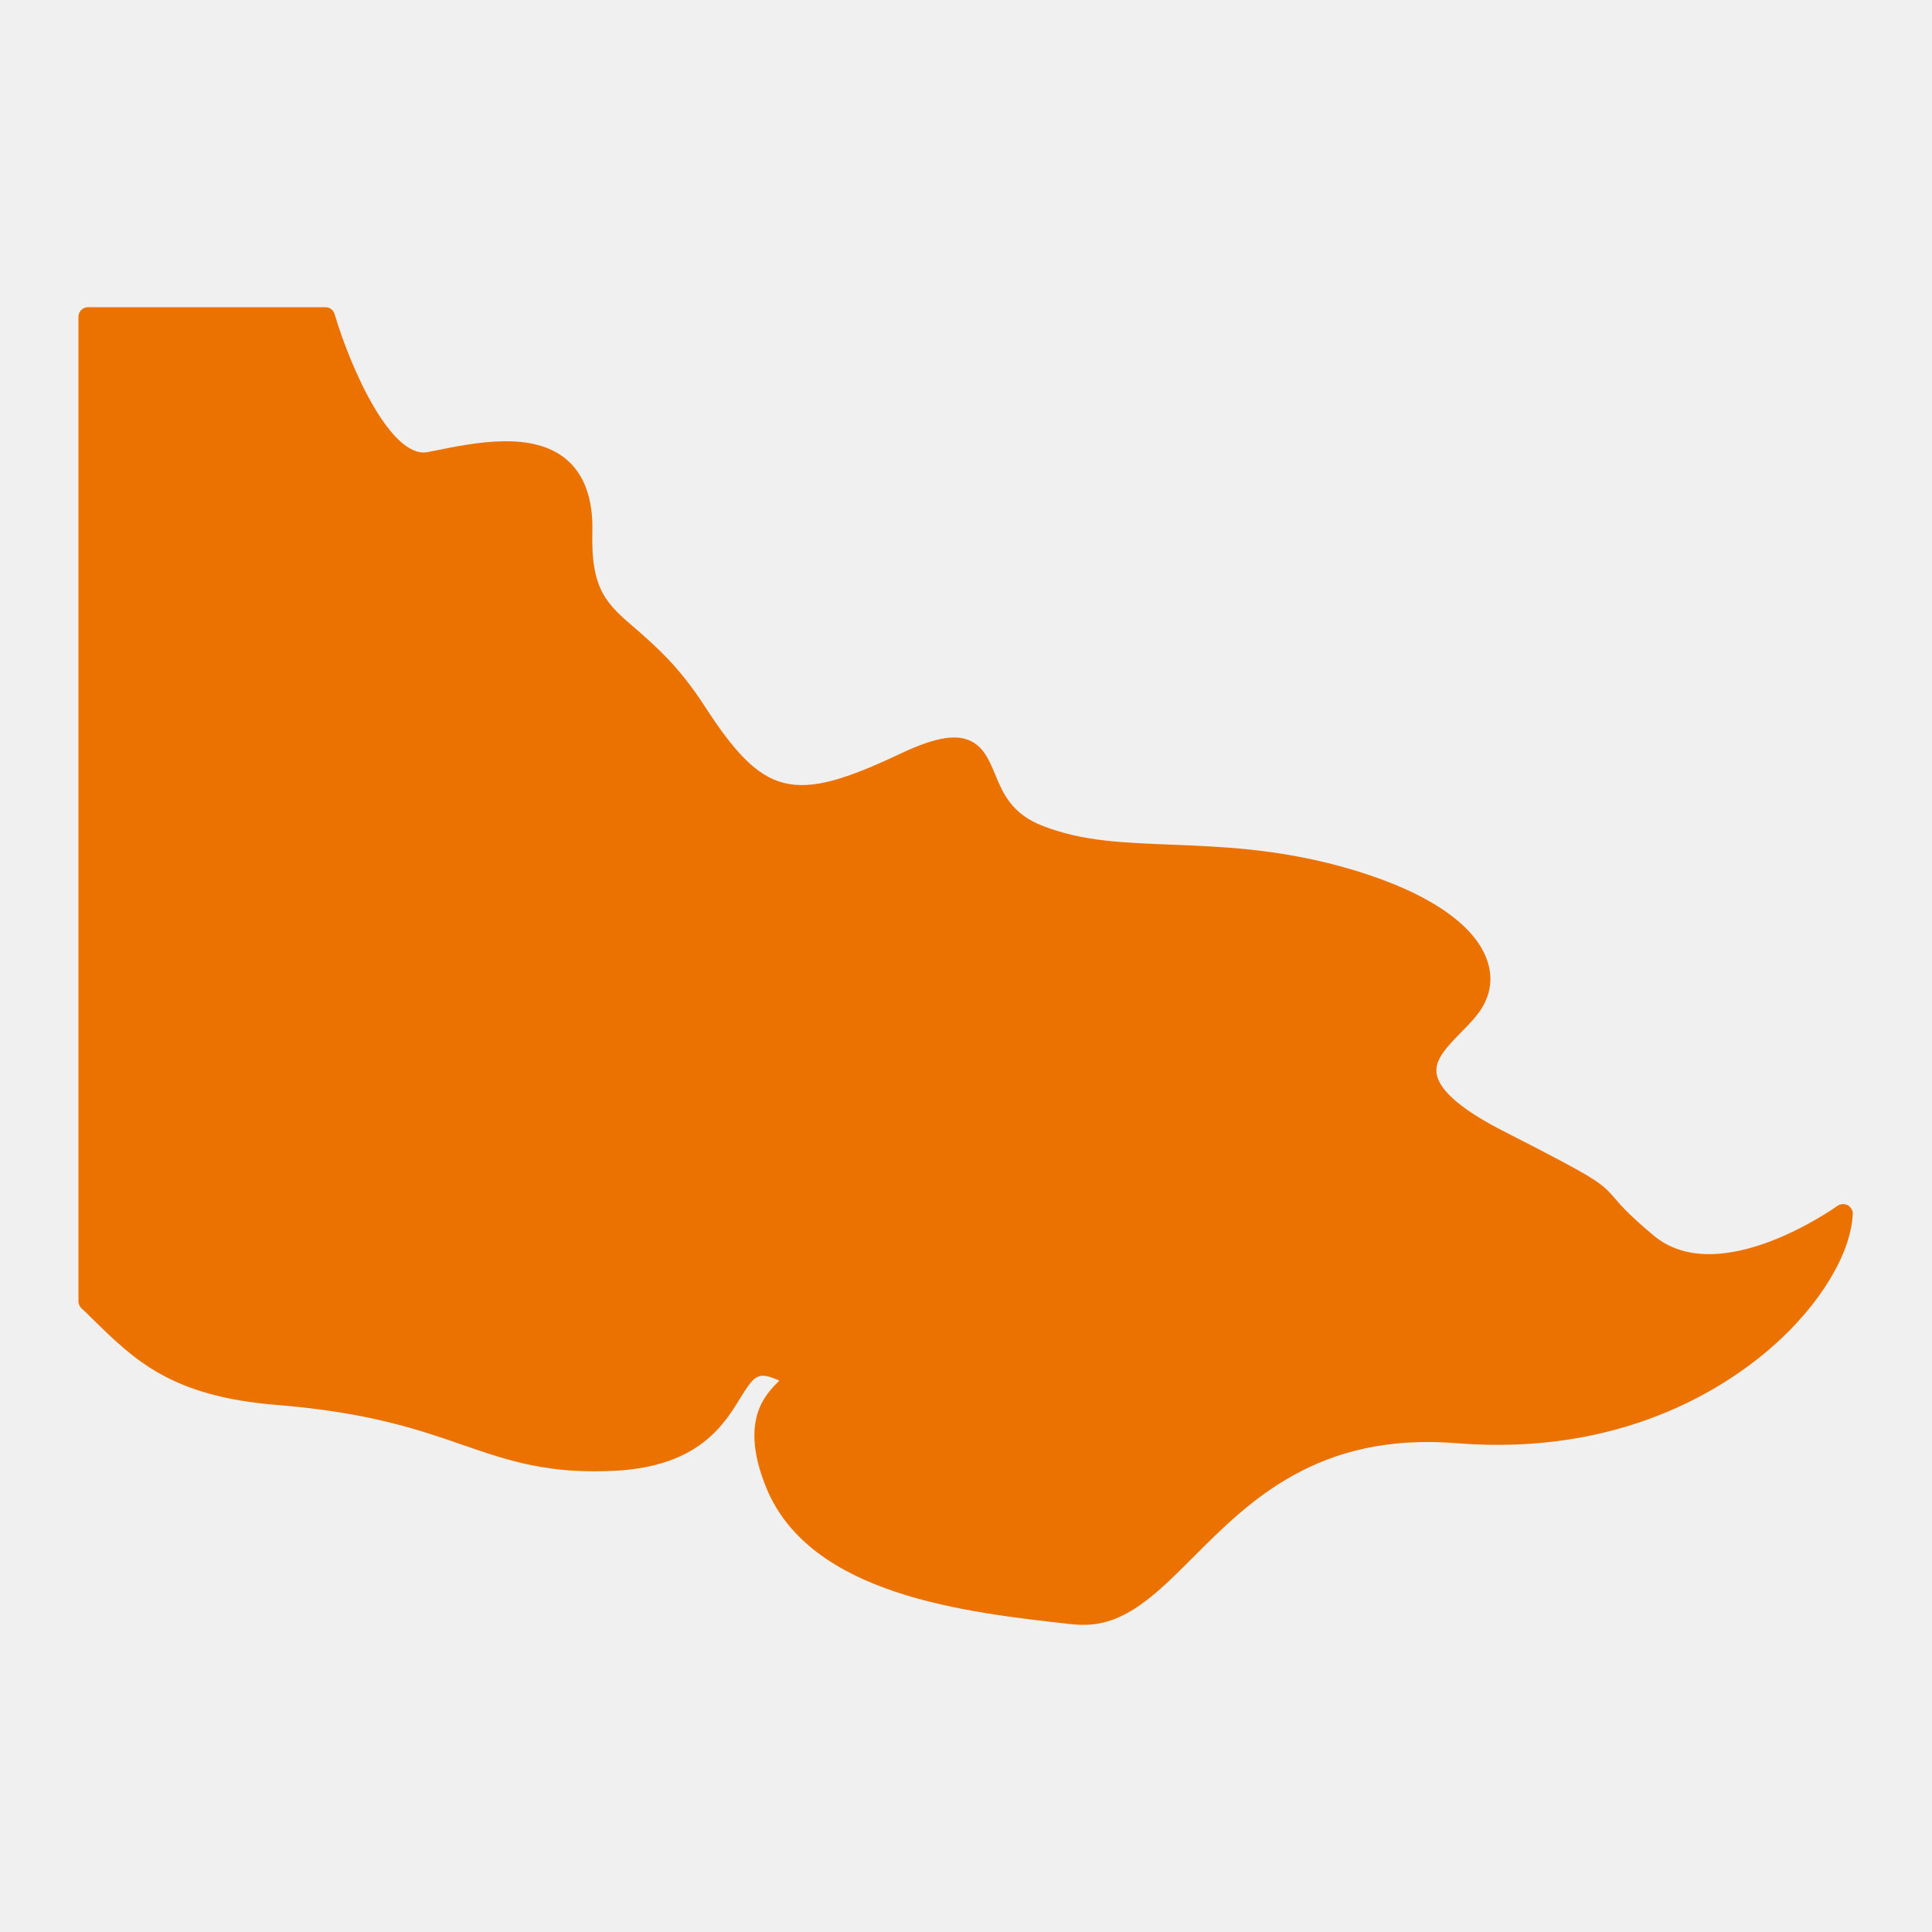
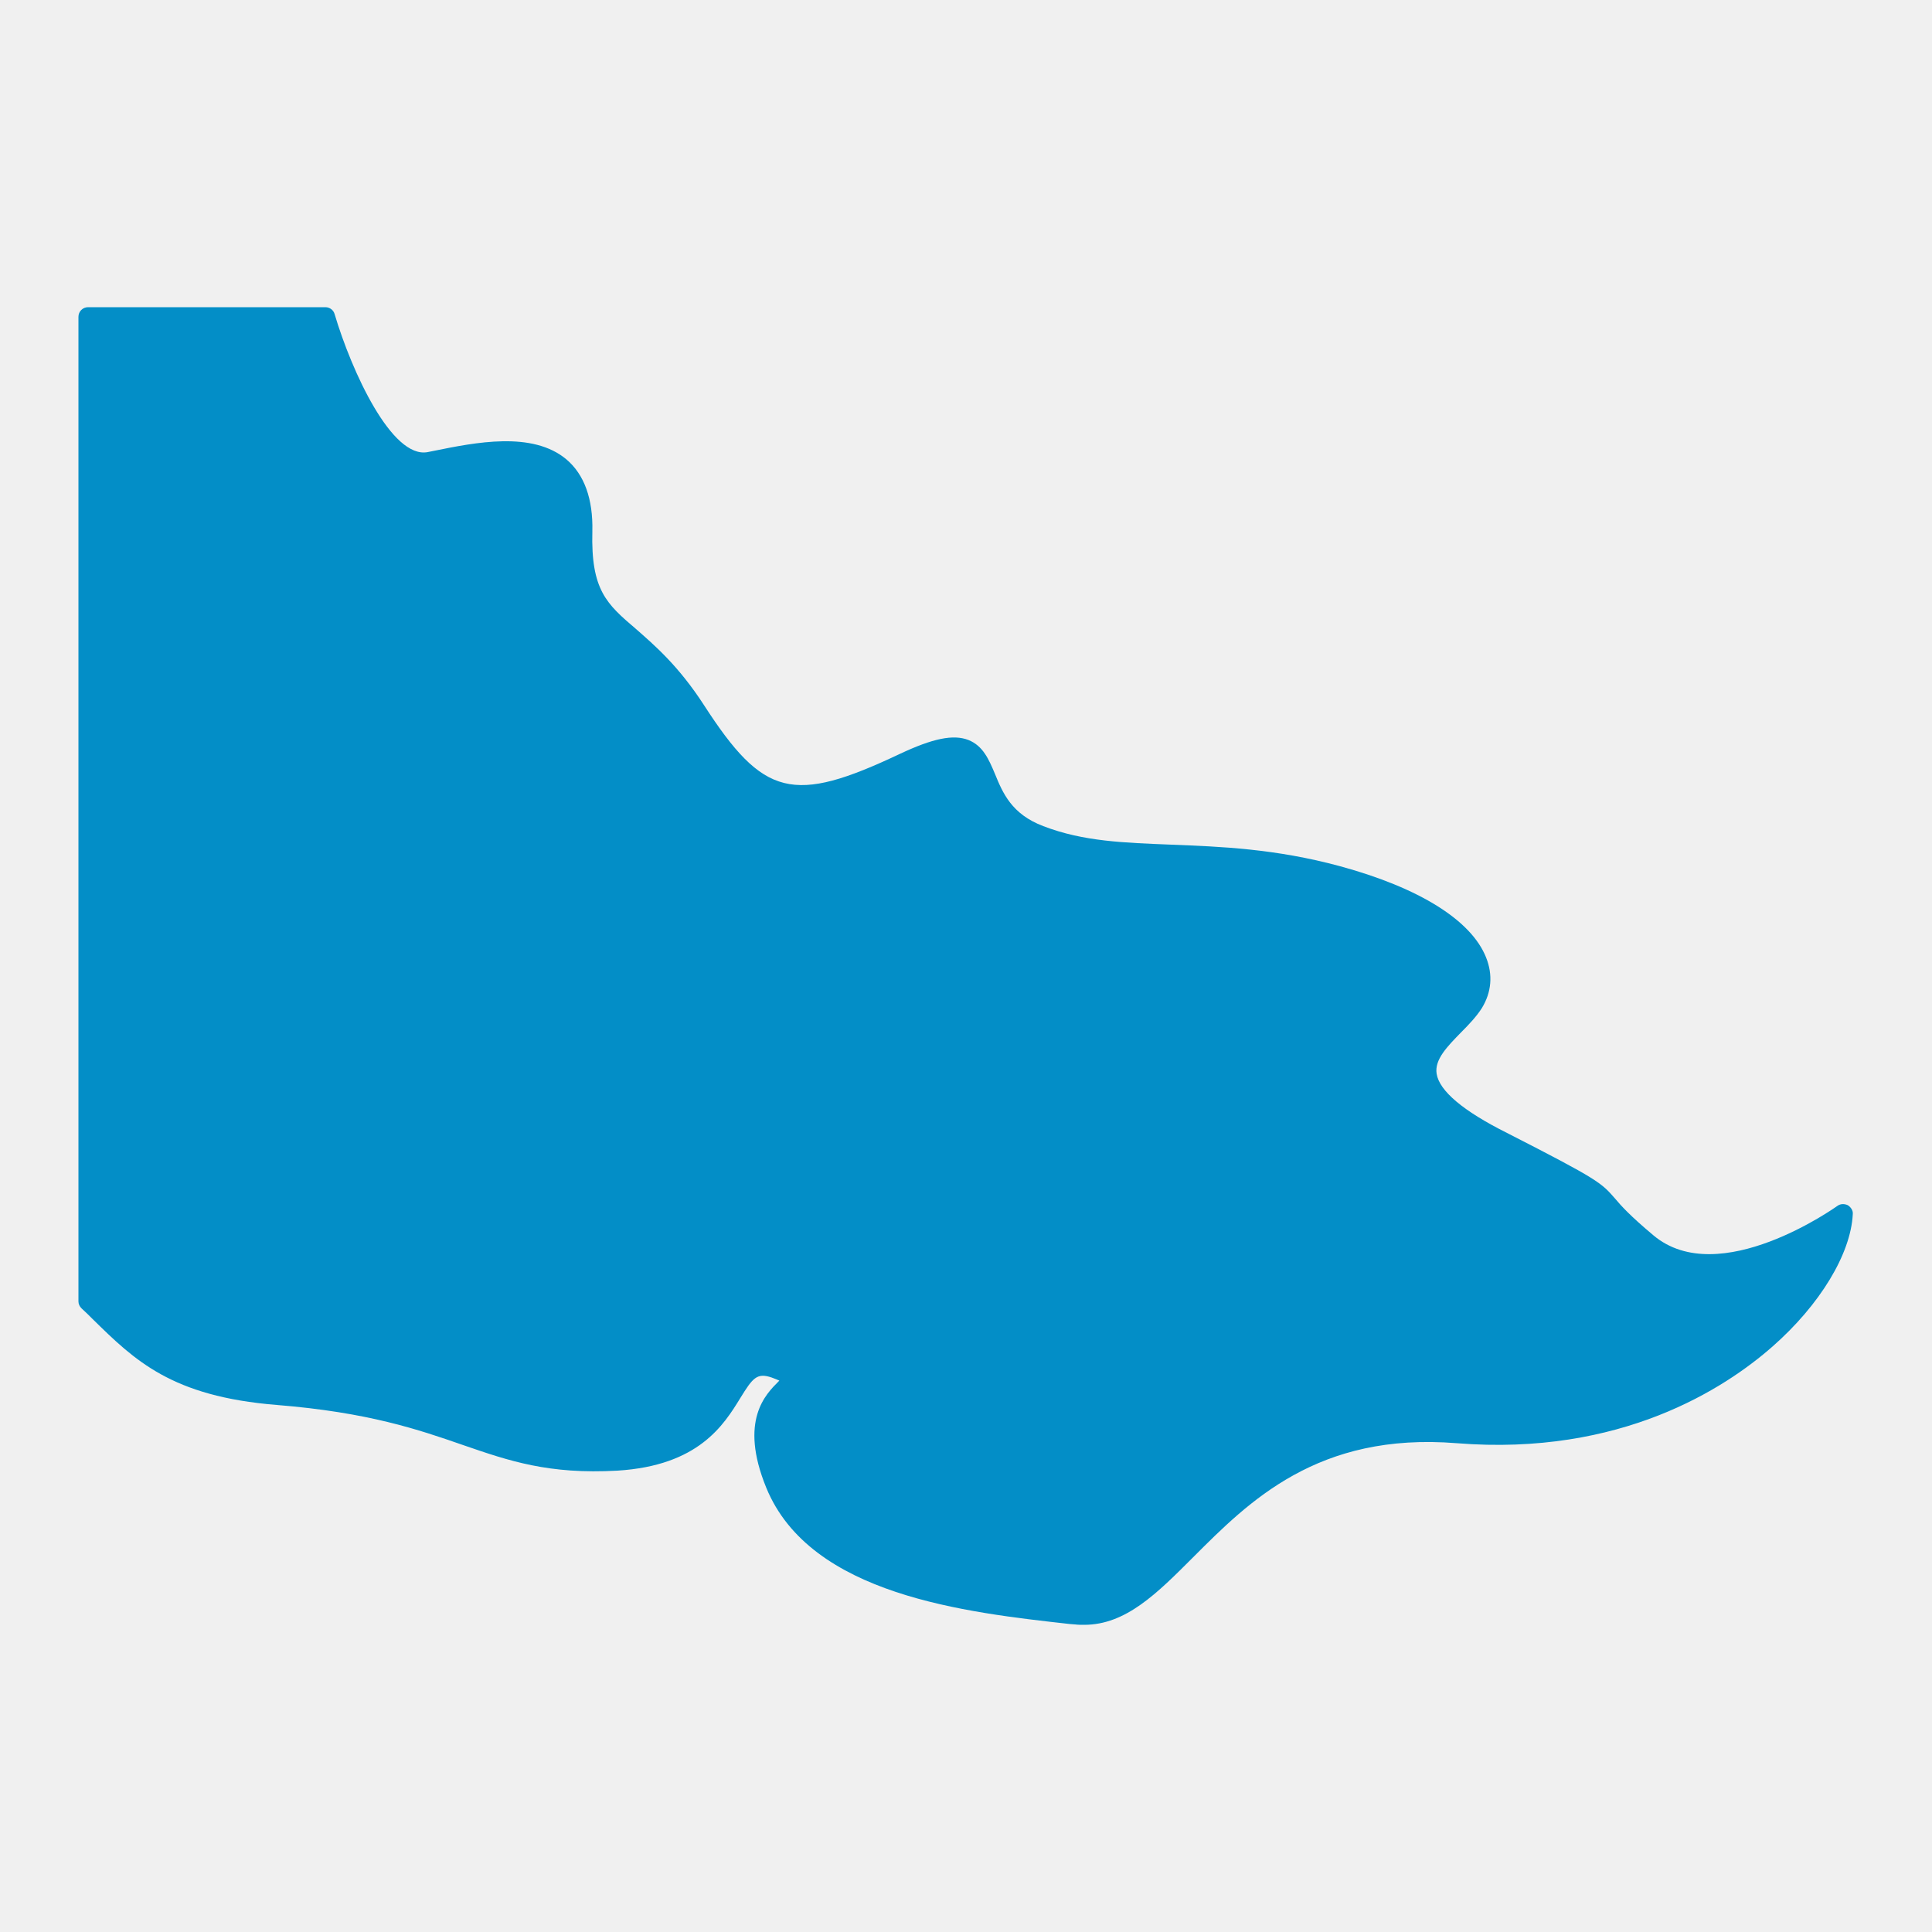
<svg xmlns="http://www.w3.org/2000/svg" version="1.1" id="Layer_1" x="0px" y="0px" viewBox="0 0 500 500" style="enable-background:new 0 0 500 500;" xml:space="preserve">
  <style type="text/css">
	.st0{fill:#FFFFFF;}
- 	.st1{fill:#EC7200;}
+ 	.st1{fill:#038EC7;}
</style>
  <g>
    <path class="st0" d="M477,314c-1,21-37.9,61.9-99.8,56.9s-71.9,49.9-98.8,46.9c-27-3-66.9-7-77.9-33.9c-11-27,14-25,0-30   s-7,22-40.9,24s-38.9-13-87.8-17c-28.6-2.3-36.7-12.5-48.9-24.3V82h61.4c0,0,12,40.4,27,37.4s40.2-9,39.5,18   c-0.6,26.9,12.8,20.9,29.3,46.4c16.5,25.4,25.4,27,53.9,13.5c28.4-13.5,13.5,10.5,35.2,18.7c21.7,8.3,44.1,1.5,77.1,10.5   c32.9,9,41.2,23.2,35.2,33c-6,9.7-27.7,17.9,7.5,35.9s18.7,10.5,37.4,26.2C445.1,337.2,477,314,477,314z" />
    <path class="st1" d="M280.6,420.5c-0.8,0-1.6,0-2.4-0.1l-1.3-0.1c-26.8-3-67.2-7.4-78.6-35.3c-7.1-17.4-0.1-24.2,3.2-27.5   c0.1-0.1,0.2-0.2,0.2-0.2c-0.5-0.2-1.1-0.5-2-0.8c-3.8-1.3-4.9,0.1-8.1,5.3c-4.3,7-10.8,17.5-31.8,18.8c-17.8,1-28-2.5-39.9-6.6   c-11.5-4-24.6-8.5-48.3-10.4c-27.2-2.2-36.7-11.5-47.7-22.3c-0.9-0.9-1.8-1.8-2.8-2.7c-0.5-0.5-0.8-1.1-0.8-1.8V82   c0-1.4,1.1-2.5,2.5-2.5h61.4c1.1,0,2.1,0.7,2.4,1.8c4.4,14.8,14.8,37.5,24.1,35.7l1.5-0.3c10.8-2.2,25.6-5.2,34.4,2.2   c4.6,3.9,6.9,10.2,6.7,18.6c-0.4,15.2,3.7,18.8,11.2,25.2c4.9,4.3,11.1,9.6,17.7,19.8c15.4,23.8,23,25.7,50.7,12.6   c8.5-4,13.8-5.1,17.7-3.6c3.8,1.5,5.3,5,6.9,8.8c2,4.9,4.3,10.4,12.5,13.5c10.4,4,20.9,4.3,33.2,4.8c12.5,0.5,26.8,1,43.7,5.6   c20.5,5.6,33.9,14,37.7,23.6c1.8,4.5,1.4,9-1.1,13.1c-1.4,2.2-3.4,4.3-5.4,6.3c-3.5,3.6-6.9,7-6.3,10.7c0.7,4.4,6.8,9.6,18.2,15.3   c23.7,12.1,24.4,12.9,27.9,16.9c1.6,1.9,3.8,4.4,10,9.6c17,14.3,47.3-7.4,47.6-7.6c0.8-0.6,1.8-0.6,2.7-0.2   c0.8,0.5,1.4,1.4,1.3,2.3c-0.5,10.3-8.5,23.5-20.8,34.3s-39.2,28.4-81.7,25c-36-2.9-53.8,15.1-68.2,29.5   C299.5,412.3,291.4,420.5,280.6,420.5z" />
    <path class="st1" d="M197.4,350.8c1.2,0,2.5,0.2,4,0.8c3.5,1.3,5.5,2.3,5.9,4.4c0.5,2.1-1,3.5-2.4,4.9c-3,2.9-7.9,7.8-2.1,22.1   c10.2,25.1,47.4,29.3,74.5,32.3l1.3,0.1c9.6,1.1,17.1-6.5,26.6-16c15.1-15.2,33.9-34,72.1-30.9c40.6,3.3,66.3-13.5,78-23.8   c9.1-8,15.7-17.4,18.1-25.4c-10.1,6-33.2,17.3-48.8,4.2c-6.5-5.4-8.8-8.1-10.5-10.1c-2.9-3.4-3.5-4.1-26.4-15.8   c-13.2-6.7-19.8-12.8-20.8-19s3.6-10.9,7.7-15c1.9-1.9,3.6-3.7,4.7-5.4c1.6-2.7,1.9-5.6,0.7-8.6c-3.2-8-15.7-15.5-34.4-20.6   c-16.4-4.5-30.3-5-42.6-5.4c-12.7-0.5-23.7-0.9-34.8-5.1c-10.2-3.8-13.2-11-15.3-16.2c-1.4-3.4-2.3-5.4-4.1-6   c-2.4-0.9-7,0.3-13.8,3.5c-11.8,5.6-20.5,8.6-27.8,8.6c-11.2,0-19-7.2-29.2-23c-6.2-9.6-12.1-14.7-16.8-18.7   c-7.7-6.7-13.3-11.5-12.9-29.1c0.2-6.9-1.5-11.8-4.9-14.7c-6.9-5.8-20.4-3.1-30.2-1.1l-1.5,0.3c-0.7,0.1-1.4,0.2-2.1,0.2   c-14.3,0-24.6-29.2-27.2-37.6h-57v251.1c0.7,0.7,1.4,1.3,2,2c10.7,10.5,19.1,18.8,44.6,20.9c24.4,2,37.7,6.6,49.5,10.7   s21.2,7.3,37.9,6.3c18.4-1.1,23.7-9.6,27.9-16.4C189.9,355,192.5,350.8,197.4,350.8z" />
  </g>
</svg>
